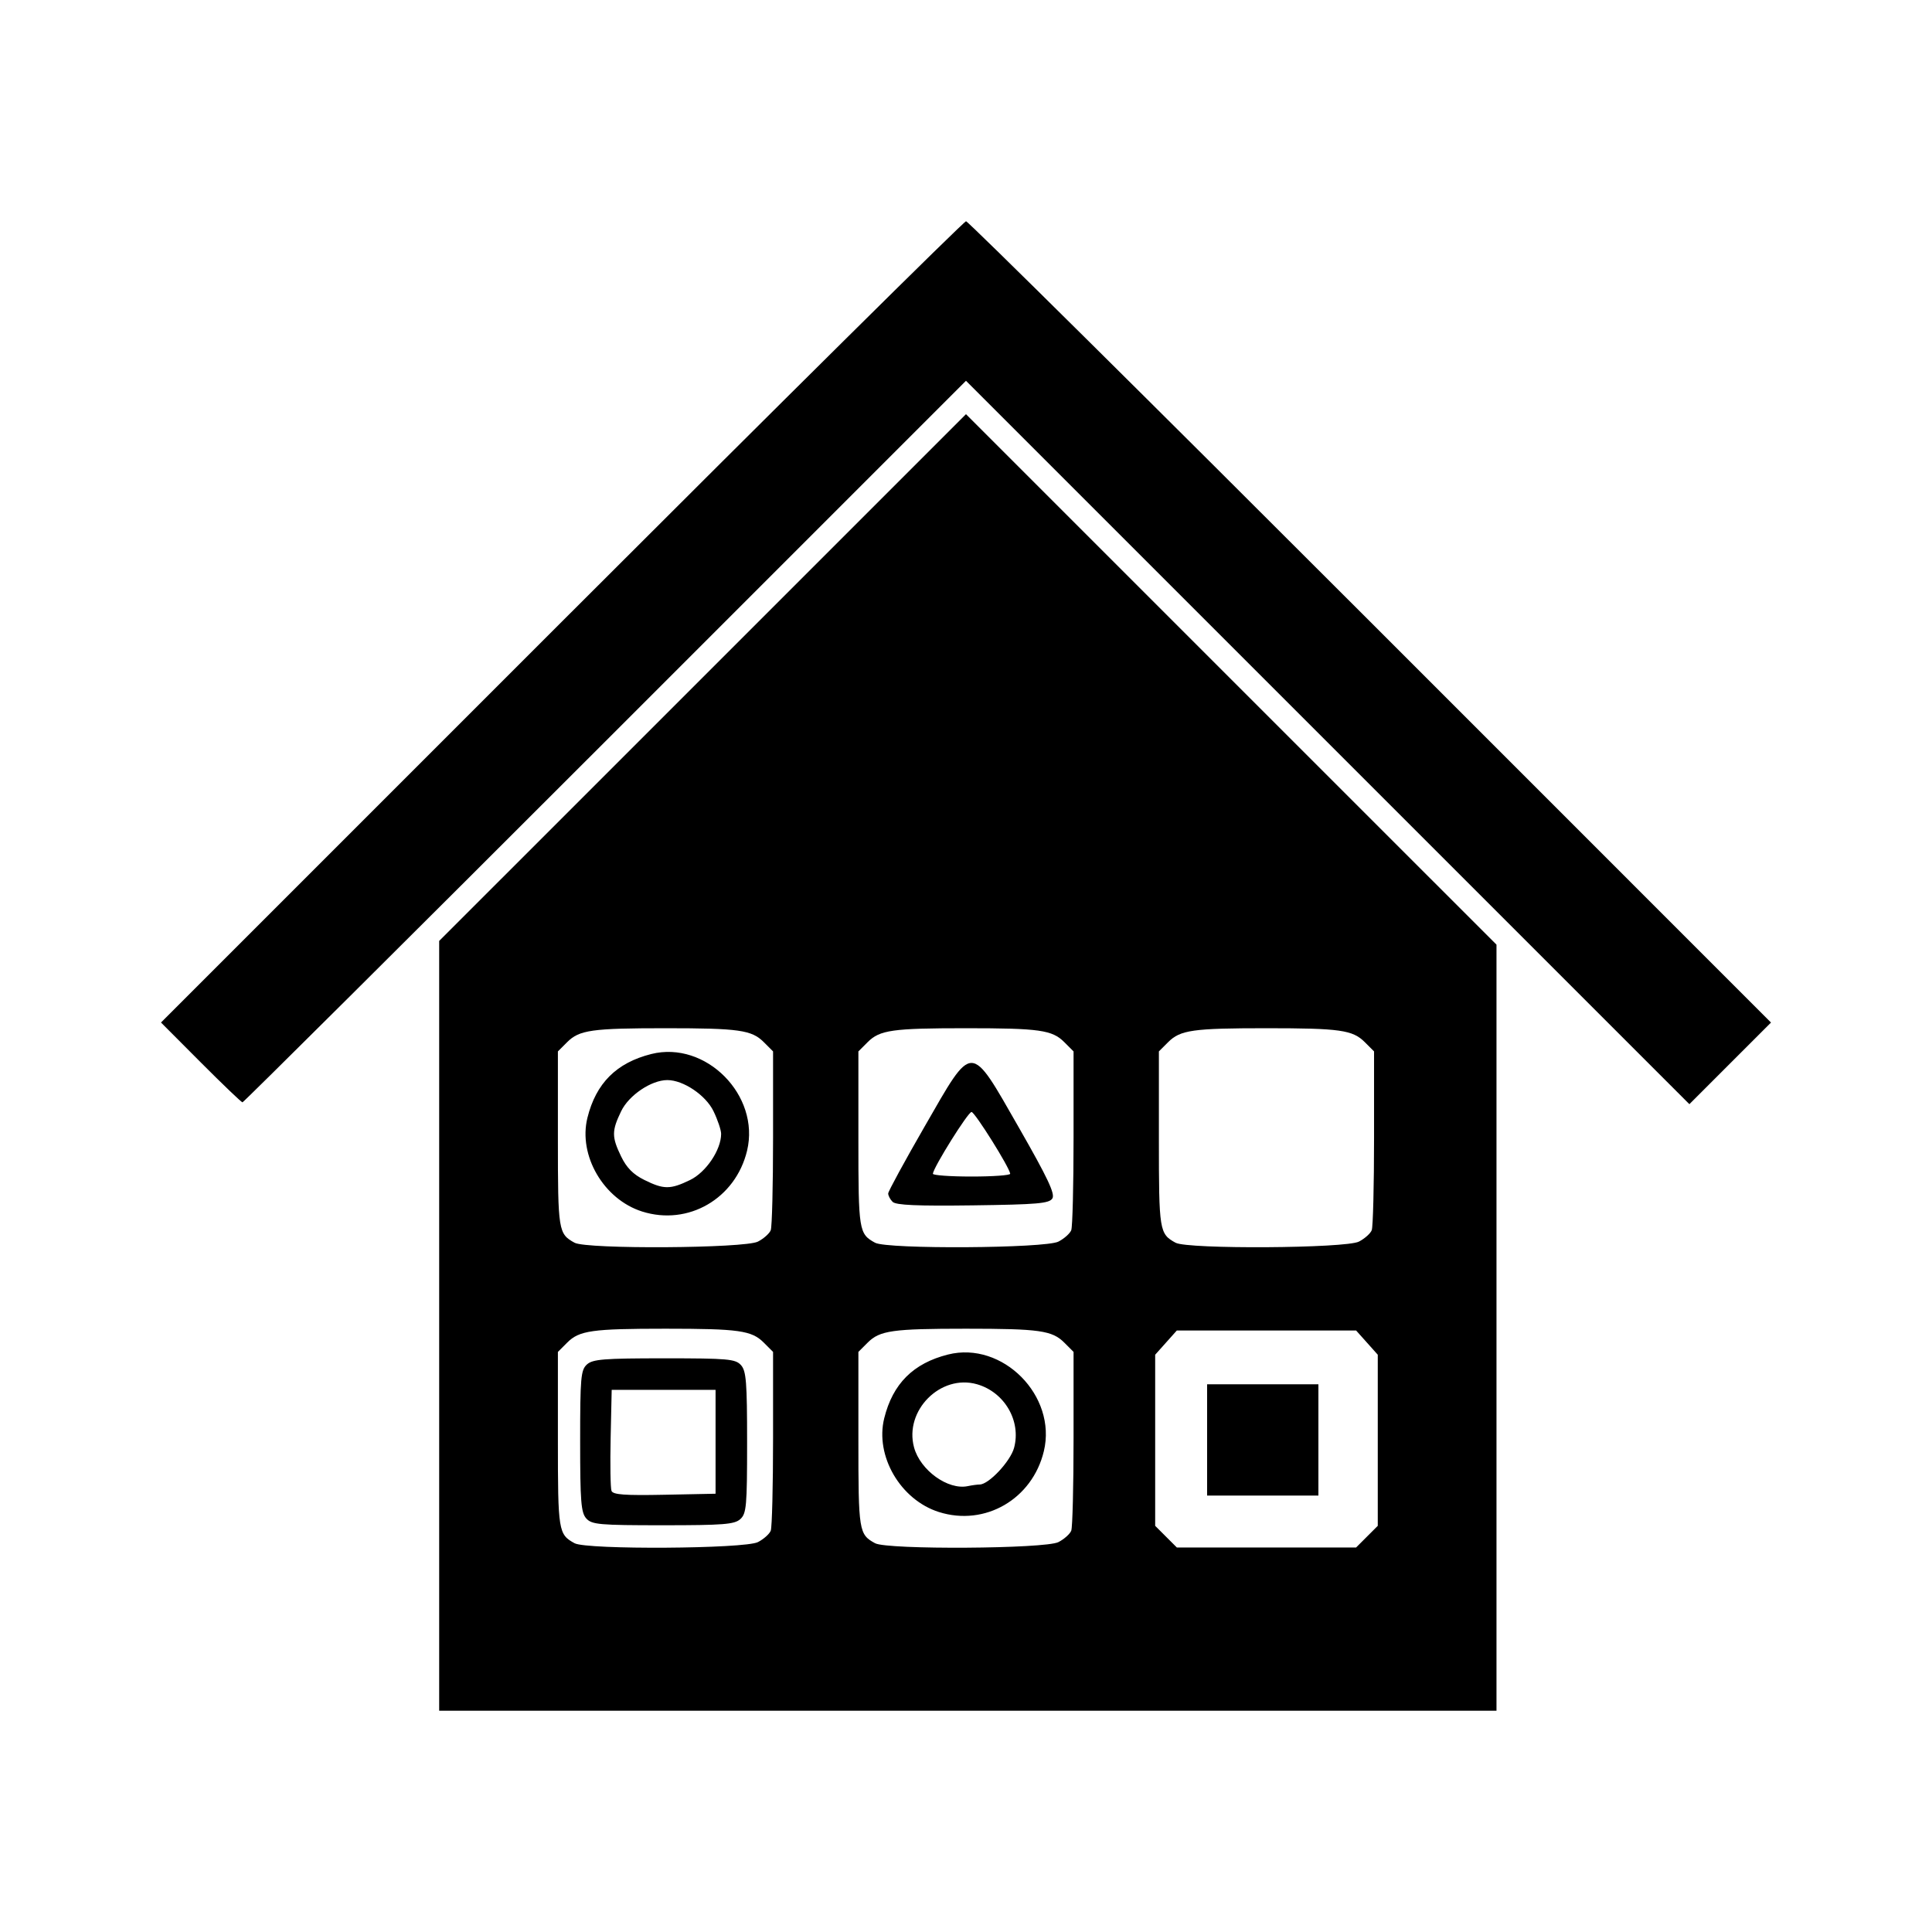
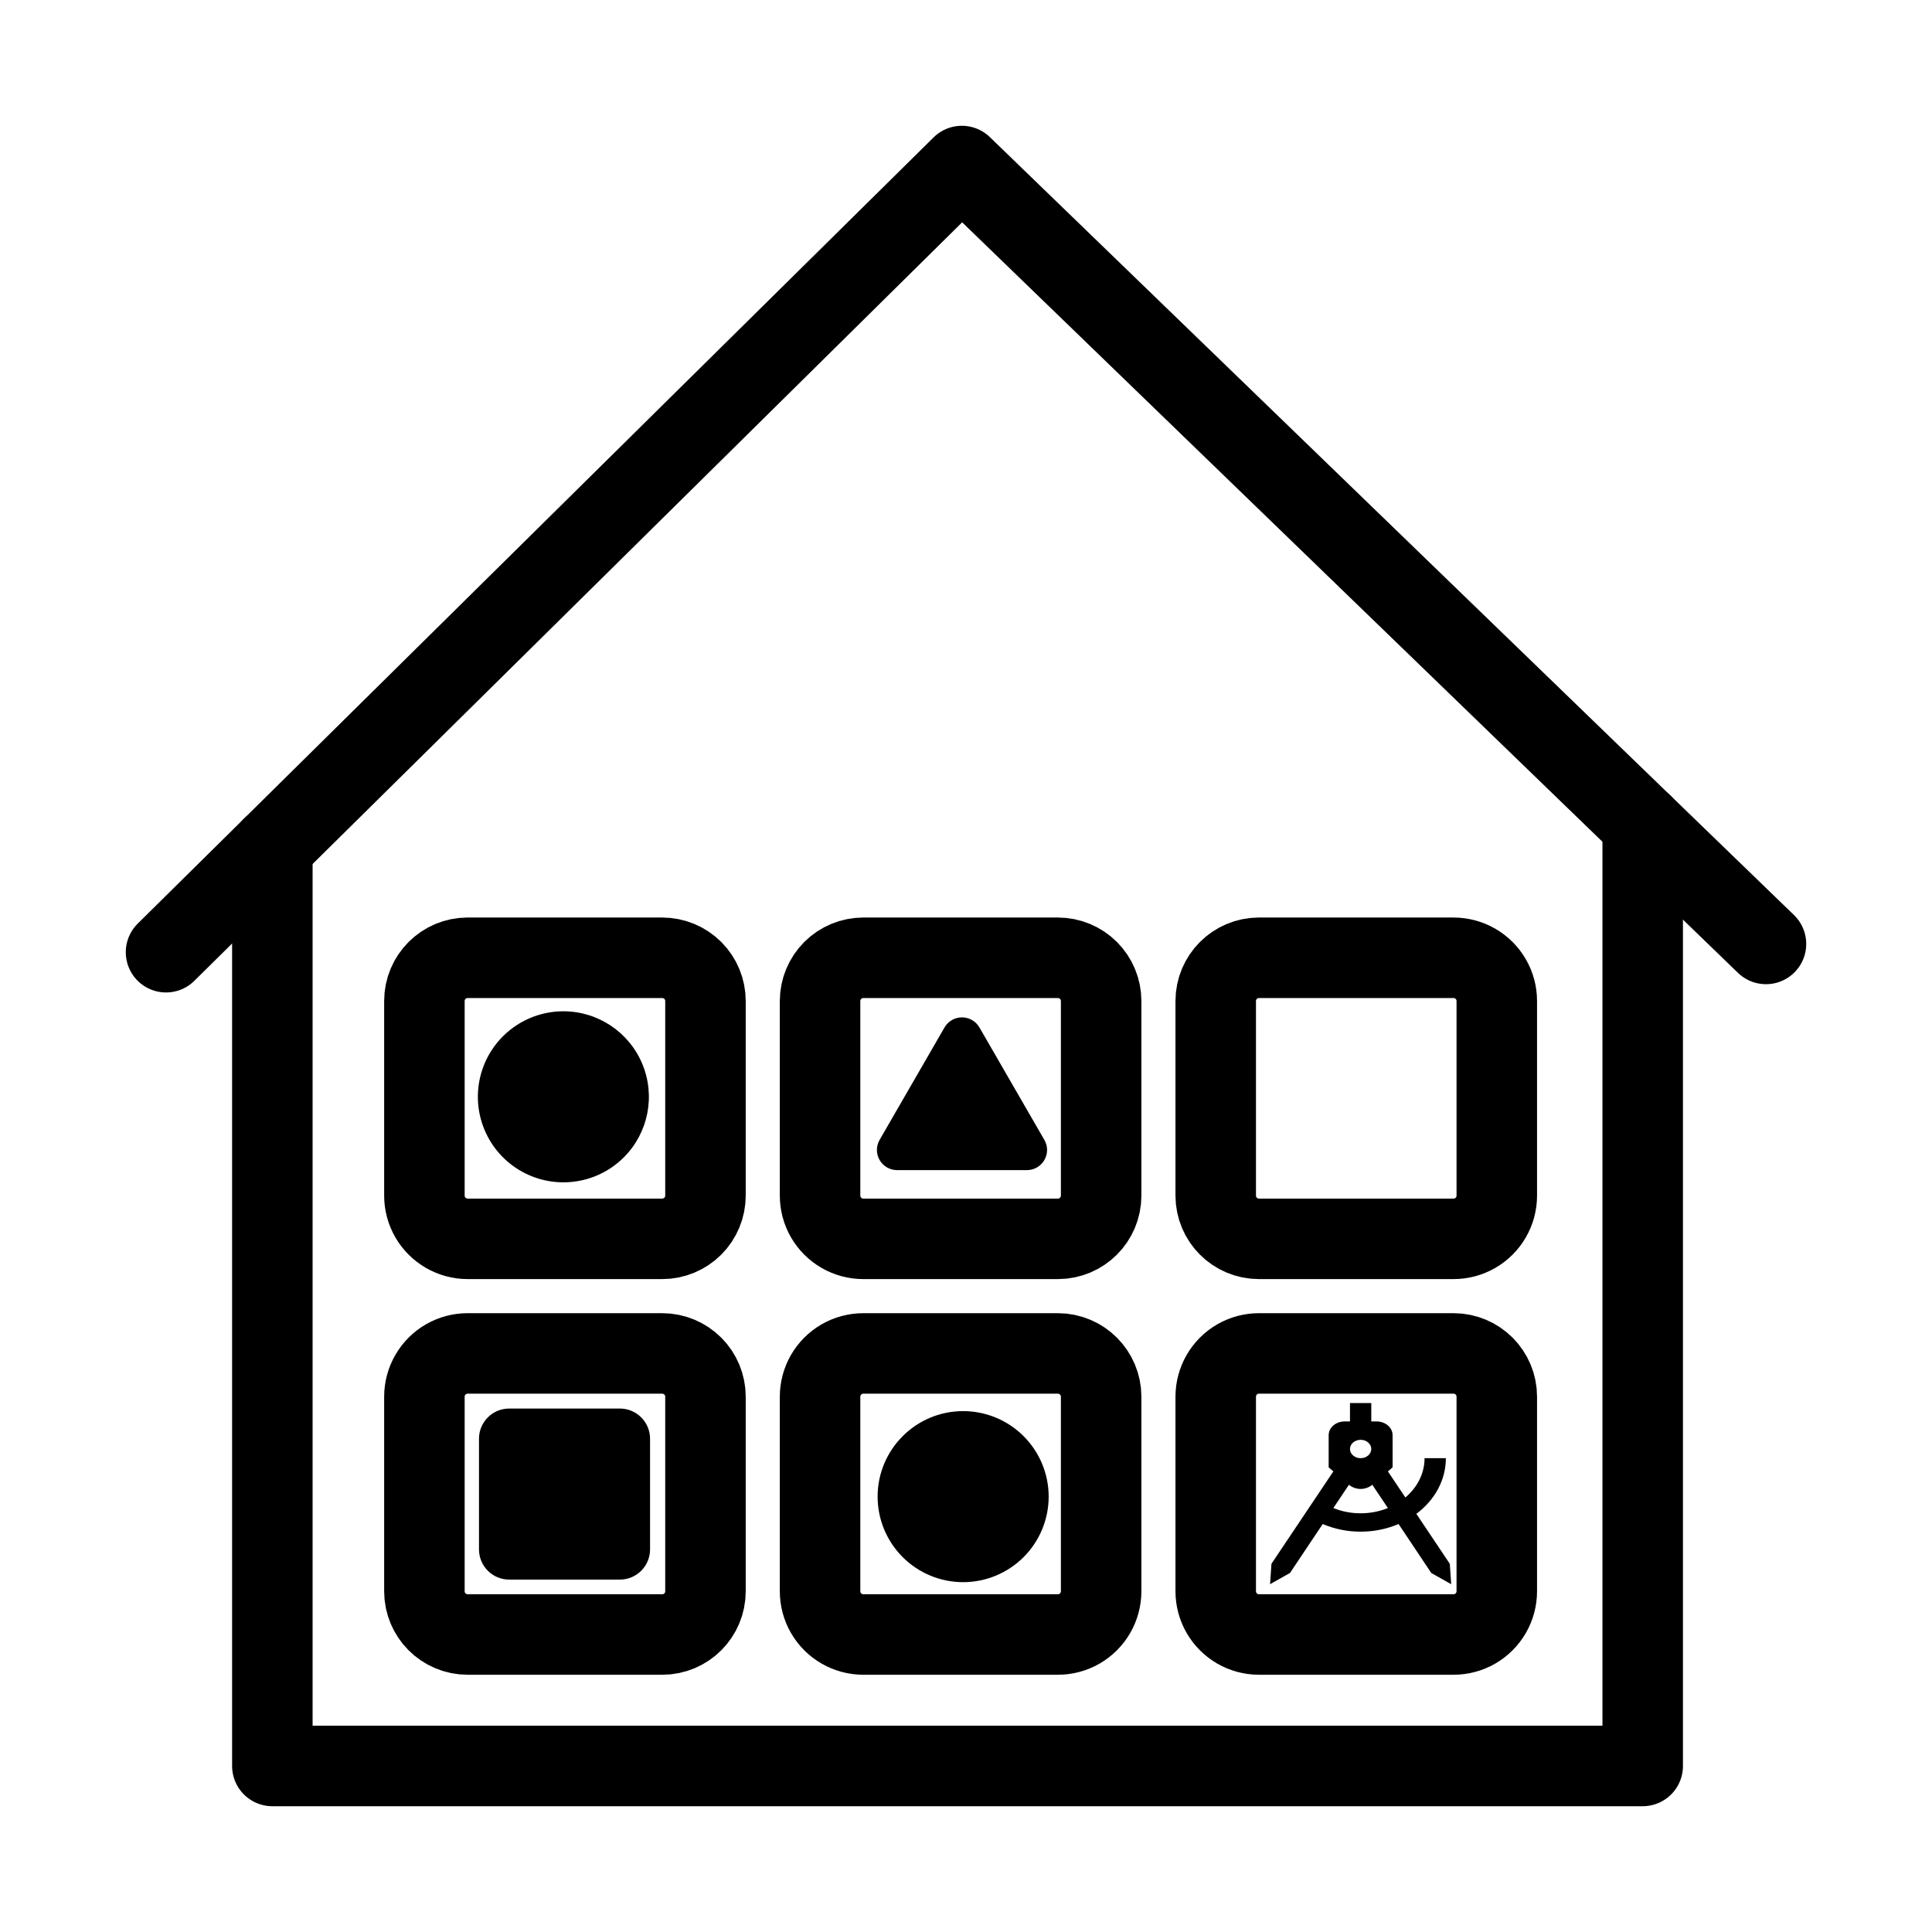
<svg xmlns="http://www.w3.org/2000/svg" viewBox="0 0 192 192">
-   <path d="M43.645 131.761V93.509l26.177-26.174 26.176-26.174 26.36 26.359 26.361 26.358v76.134H43.645Zm31.68 21.49c.574-.297 1.146-.808 1.272-1.136.126-.328.229-4.46.229-9.181v-8.583l-.924-.924c-1.203-1.203-2.458-1.381-9.767-1.381-7.31 0-8.565.178-9.768 1.381l-.924.924v8.727c0 9.112.047 9.405 1.659 10.287 1.206.659 16.918.561 18.223-.114Zm-17.06-2.347c-.522-.578-.61-1.679-.61-7.685 0-6.324.066-7.071.674-7.621.578-.523 1.679-.61 7.686-.61 6.323 0 7.07.066 7.621.674.522.578.61 1.679.61 7.685 0 6.324-.066 7.071-.675 7.621-.577.523-1.678.61-7.685.61-6.323 0-7.07-.066-7.621-.674Zm12.847-7.621v-5.161H60.789l-.104 4.773c-.057 2.625-.019 4.994.085 5.264.147.383 1.305.468 5.265.388l5.077-.102Zm34.076 9.968c.574-.297 1.146-.808 1.272-1.136.126-.328.229-4.46.229-9.181v-8.583l-.924-.924c-1.203-1.203-2.458-1.381-9.767-1.381-7.31 0-8.565.178-9.768 1.381l-.924.924v8.727c0 9.112.047 9.405 1.659 10.287 1.206.659 16.918.561 18.223-.114Zm-11.879-2.988c-3.822-1.21-6.365-5.568-5.436-9.317.85-3.433 2.885-5.466 6.341-6.335 5.42-1.362 10.842 4.107 9.523 9.607-1.143 4.765-5.85 7.494-10.428 6.045Zm4.058-2.735c.903-.01 3.05-2.306 3.411-3.645.719-2.671-.949-5.533-3.682-6.317-3.614-1.036-7.248 2.601-6.261 6.267.614 2.28 3.377 4.273 5.347 3.856.406-.086.939-.158 1.185-.161Zm38.476 5.185 1.078-1.078v-17.004l-1.076-1.204-1.076-1.204h-17.817l-1.076 1.204-1.076 1.204v17.004l1.078 1.078 1.078 1.077h17.81Zm-15.881-9.614v-5.53h11.06v11.06h-11.06Zm-44.637-19.711c.574-.297 1.146-.808 1.272-1.136.126-.328.229-4.46.229-9.18v-8.584l-.924-.924c-1.203-1.203-2.458-1.381-9.767-1.381-7.31 0-8.565.178-9.768 1.381l-.924.924v8.728c0 9.111.047 9.404 1.659 10.286 1.206.659 16.918.561 18.223-.114Zm-11.51-2.988c-3.822-1.21-6.365-5.568-5.437-9.317.851-3.433 2.886-5.466 6.342-6.335 5.42-1.362 10.842 4.107 9.523 9.607-1.144 4.765-5.851 7.494-10.428 6.045Zm4.762-3.131c1.587-.768 3.088-2.998 3.088-4.586 0-.379-.342-1.395-.76-2.258-.768-1.587-2.997-3.088-4.586-3.088-1.589 0-3.818 1.501-4.586 3.088-.948 1.958-.949 2.556-.004 4.508.54 1.116 1.199 1.781 2.305 2.329 1.933.957 2.579.958 4.543.007Zm36.611 6.119c.574-.297 1.146-.808 1.272-1.136.126-.328.229-4.46.229-9.18v-8.584l-.924-.924c-1.203-1.203-2.458-1.381-9.767-1.381-7.31 0-8.565.178-9.768 1.381l-.924.924v8.728c0 9.111.047 9.404 1.659 10.286 1.206.659 16.918.561 18.223-.114Zm-16.483-3.951c-.247-.248-.443-.624-.436-.837.008-.213 1.638-3.208 3.623-6.655 4.857-8.435 4.465-8.441 9.385.151 2.843 4.966 3.592 6.552 3.306 7.005-.315.499-1.488.601-7.899.686-5.545.073-7.648-.019-7.979-.35Zm11.688-2.791c-.064-.624-3.502-6.115-3.842-6.139-.333-.023-3.774 5.475-3.843 6.139-.015.152 1.714.277 3.843.277s3.858-.125 3.842-.277Zm34.658 6.742c.574-.297 1.146-.808 1.272-1.136.126-.328.229-4.46.229-9.18v-8.584l-.924-.924c-1.203-1.203-2.458-1.381-9.767-1.381-7.31 0-8.565.178-9.768 1.381l-.924.924v8.728c0 9.111.047 9.404 1.659 10.286 1.206.659 16.917.561 18.223-.114ZM19.954 105.582 16 101.616l39.813-39.814c21.898-21.898 39.984-39.814 40.191-39.814.208 0 18.292 17.917 40.187 39.816L176 101.619l-4.056 4.056-4.055 4.056-35.946-35.945-35.945-35.944-35.855 35.854c-19.72 19.719-35.94 35.853-36.045 35.853-.104 0-1.969-1.785-4.144-3.967Z" />
+   <path fill="none" stroke="#000" stroke-linecap="round" stroke-linejoin="round" stroke-width="8" d="M125.115 134.503h19.337a4.3 4.3 0 0 1 4.298 4.297v19.338a4.303 4.303 0 0 1-2.149 3.722 4.3 4.3 0 0 1-2.149.575h-19.337a4.3 4.3 0 0 1-3.722-2.148 4.3 4.3 0 0 1-.576-2.149V138.8a4.3 4.3 0 0 1 2.149-3.722 4.29 4.29 0 0 1 2.149-.575m-39.321 0h19.338a4.304 4.304 0 0 1 4.298 4.297v19.338a4.303 4.303 0 0 1-2.149 3.722 4.3 4.3 0 0 1-2.149.575H85.794a4.303 4.303 0 0 1-3.722-2.148 4.303 4.303 0 0 1-.575-2.149V138.8a4.3 4.3 0 0 1 2.148-3.722 4.3 4.3 0 0 1 2.149-.575m-39.32 0h19.338a4.306 4.306 0 0 1 3.038 1.259 4.306 4.306 0 0 1 1.259 3.038v19.338a4.295 4.295 0 0 1-4.297 4.297H46.474a4.295 4.295 0 0 1-4.297-4.297V138.8c0-.754.198-1.495.576-2.148a4.284 4.284 0 0 1 3.721-2.149m78.641-39.32h19.337a4.3 4.3 0 0 1 3.722 2.148 4.3 4.3 0 0 1 .576 2.149v19.338a4.3 4.3 0 0 1-2.149 3.722 4.3 4.3 0 0 1-2.149.575h-19.337a4.3 4.3 0 0 1-4.298-4.297V99.48a4.3 4.3 0 0 1 4.298-4.297m-39.321 0h19.338c1.139 0 2.233.453 3.039 1.258a4.308 4.308 0 0 1 1.259 3.039v19.338a4.3 4.3 0 0 1-4.298 4.297H85.794a4.3 4.3 0 0 1-3.722-2.148 4.3 4.3 0 0 1-.575-2.149V99.48a4.306 4.306 0 0 1 1.259-3.038 4.306 4.306 0 0 1 3.038-1.259M16.5 94.63 95.589 16.5 175.5 93.808" />
+   <path d="m93.868 102.101-6.456 11.183a2.003 2.003 0 0 0 1.732 3h12.912a2.005 2.005 0 0 0 1.97-1.653 2.004 2.004 0 0 0-.238-1.347l-6.456-11.183a2.004 2.004 0 0 0-3.464 0Z" />
+   <path fill="none" stroke="#000" stroke-linecap="round" stroke-linejoin="round" stroke-width="8" d="M27.066 84.193V175.5H163.25V81.958" />
+   <path fill="none" stroke="#000" stroke-linecap="round" stroke-linejoin="round" stroke-width="8" d="M46.474 95.183h19.338c1.139 0 2.233.453 3.039 1.258a4.303 4.303 0 0 1 1.258 3.039v19.338a4.306 4.306 0 0 1-1.259 3.038 4.306 4.306 0 0 1-3.038 1.259H46.474a4.308 4.308 0 0 1-3.721-2.149 4.287 4.287 0 0 1-.576-2.148V99.48a4.295 4.295 0 0 1 4.297-4.297" />
+   <path d="M56.016 100.5a8.51 8.51 0 0 0-5.01 1.614 8.506 8.506 0 0 0-3.099 4.255A8.501 8.501 0 0 0 62.011 115a8.503 8.503 0 0 0-5.995-14.5Zm-5.414 39.479h11a3.001 3.001 0 0 1 3 3v11a3.001 3.001 0 0 1-3 3h-11a3.001 3.001 0 0 1-3-3v-11a3.001 3.001 0 0 1 3-3m45.114.255a8.507 8.507 0 0 0-8.5 8.5 8.51 8.51 0 0 0 2.49 6.01 8.51 8.51 0 0 0 6.01 2.49 8.51 8.51 0 0 0 6.01-2.49 8.51 8.51 0 0 0 2.49-6.01 8.51 8.51 0 0 0-2.49-6.01 8.51 8.51 0 0 0-6.01-2.49ZM134.159 139.435h2.117v1.826h.53c.877 0 1.588.613 1.588 1.369v3.194l-.466.402 1.737 2.592c1.175-.995 1.906-2.373 1.906-3.906h2.117c0 2.209-1.133 4.189-2.933 5.531l3.325 4.966.138 2.026-1.98-1.114-3.251-4.865a9.566 9.566 0 0 1-3.769.758 9.571 9.571 0 0 1-3.77-.758l-3.25 4.865-1.98 1.114.137-2.026 6.152-9.183-.466-.402v-3.194c0-.756.711-1.369 1.588-1.369h.53v-1.826m-1.652 10.433a7.152 7.152 0 0 0 2.711.52 7.17 7.17 0 0 0 2.71-.52l-1.546-2.309h-.01a1.83 1.83 0 0 1-2.309 0h-.01m1.165-4.473c-.585 0-1.059.409-1.059.913s.474.913 1.059.913c.584 0 1.058-.409 1.058-.913s-.474-.913-1.058-.913Z" />
</svg>
